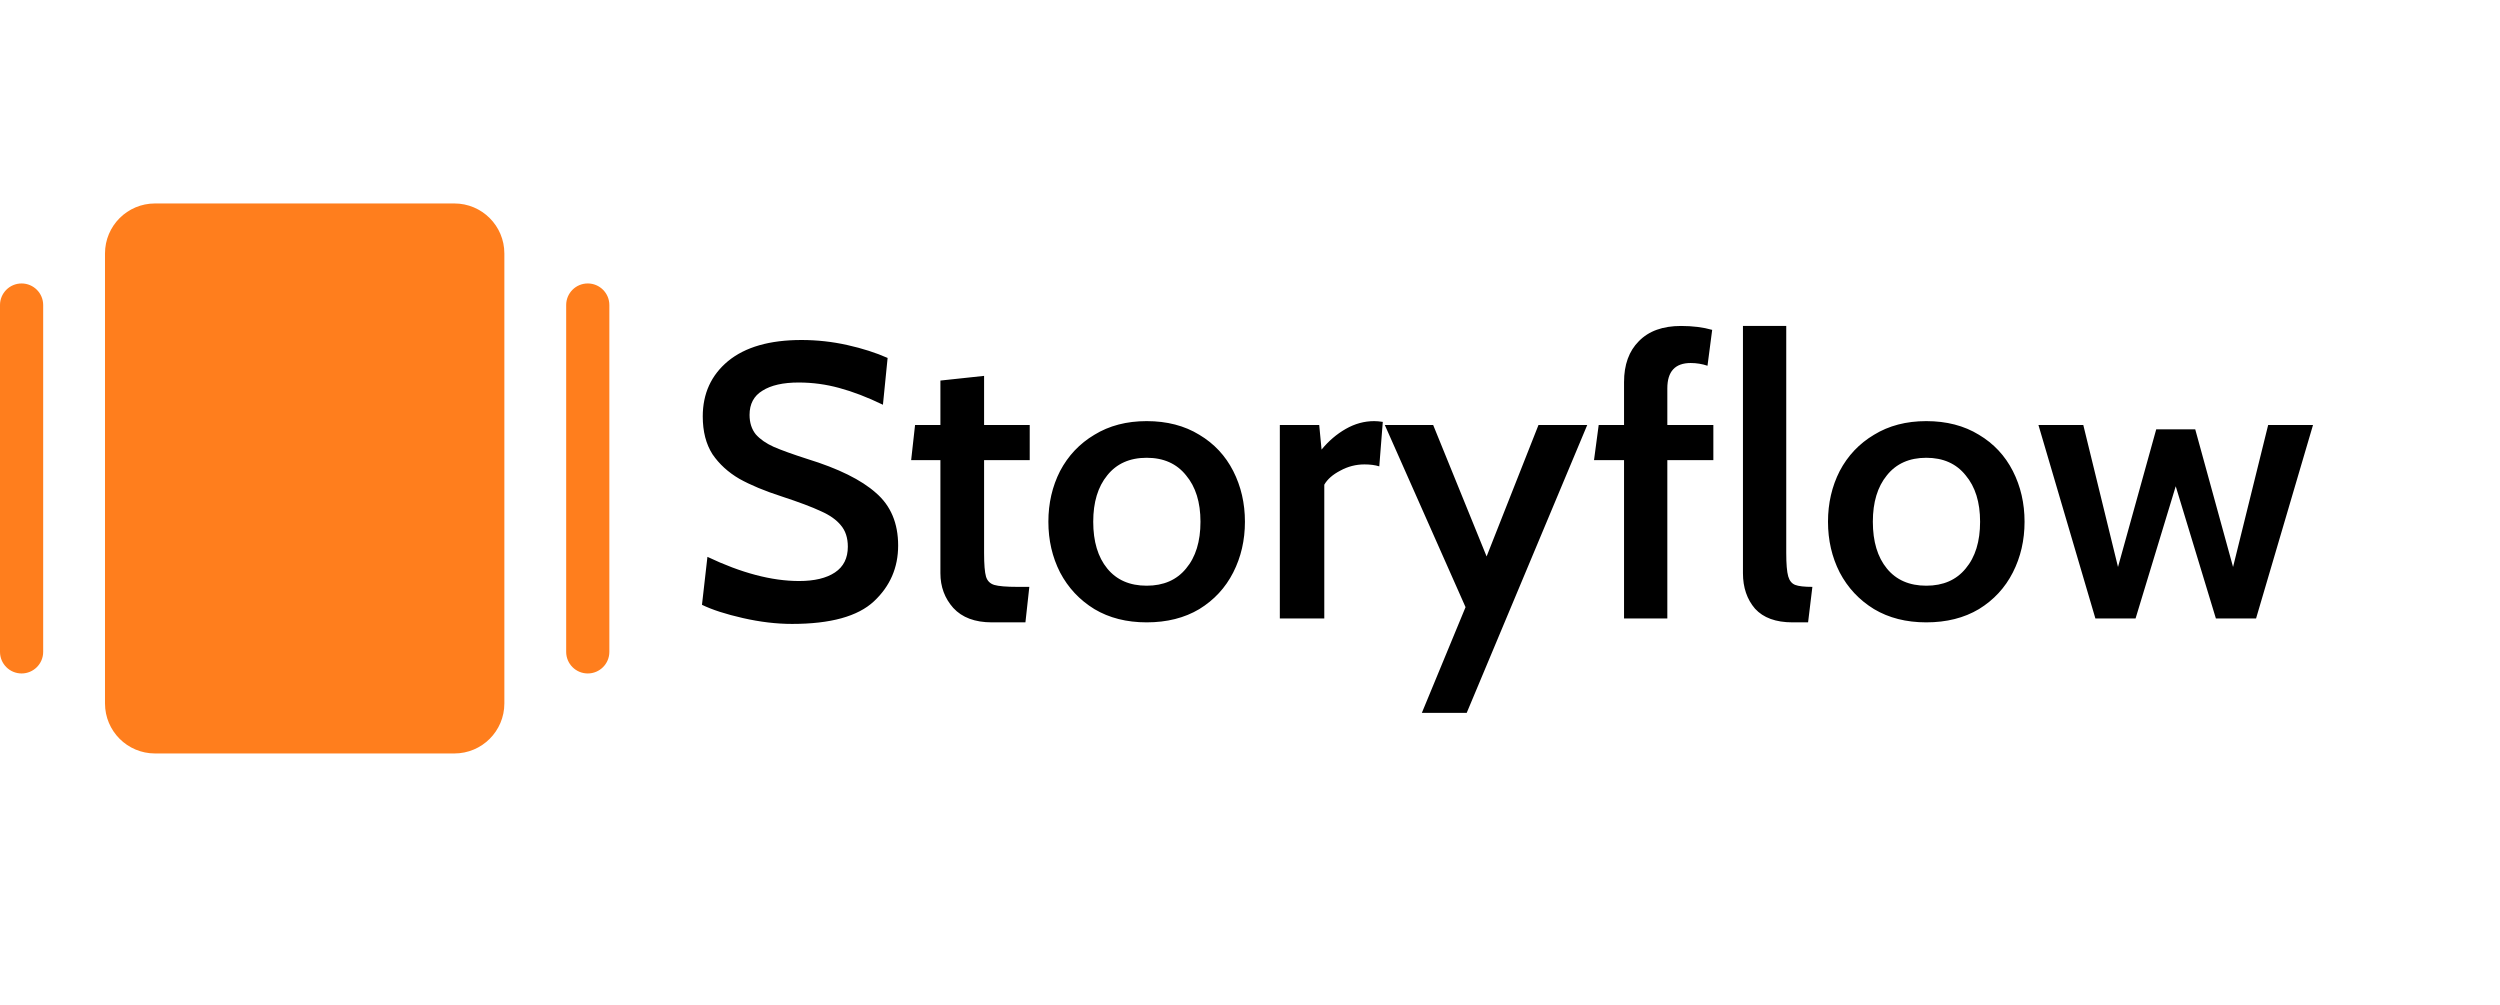
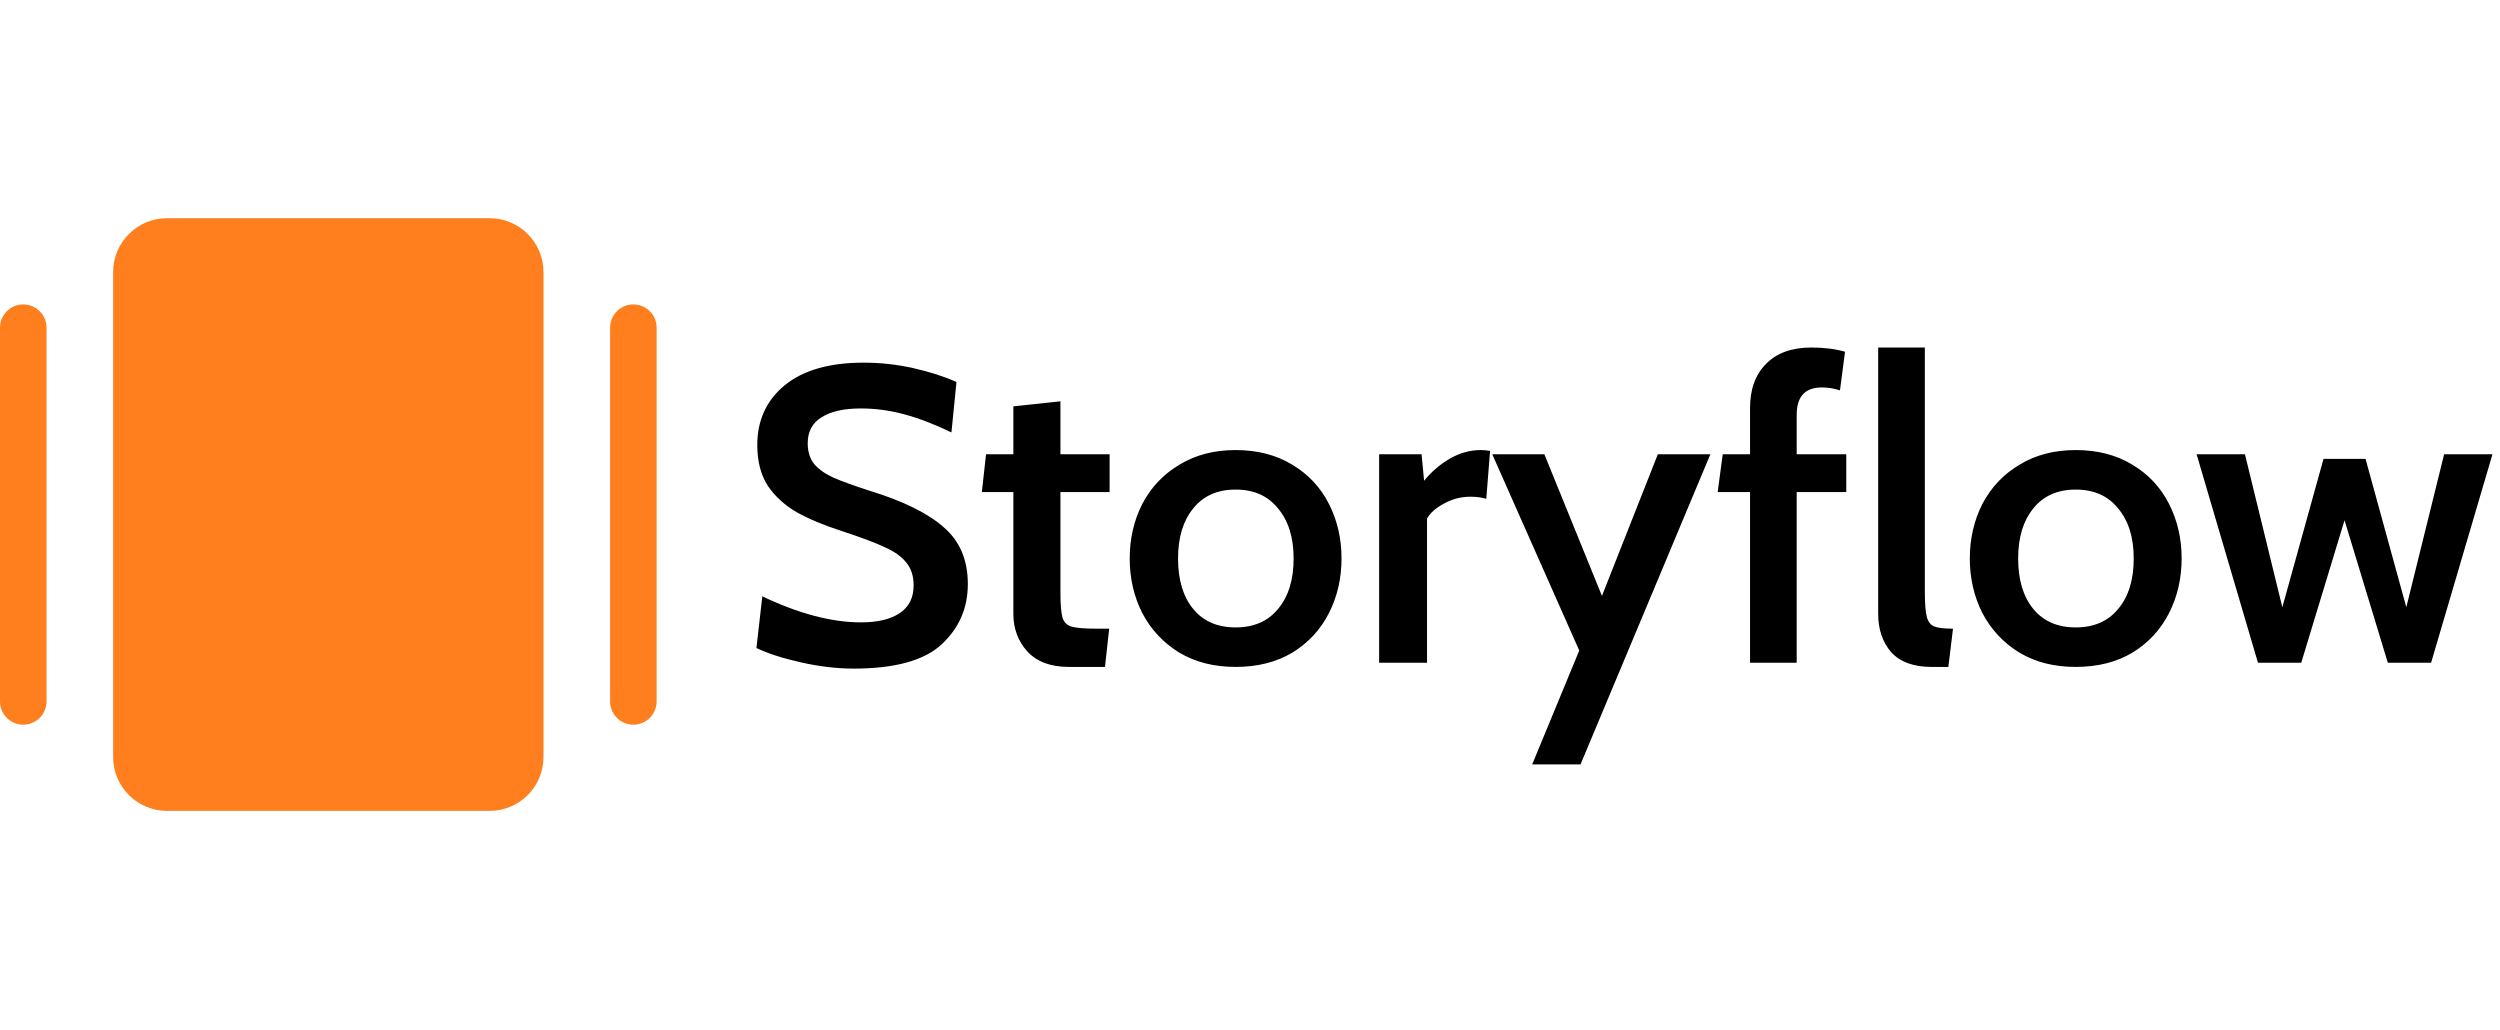
- <svg xmlns="http://www.w3.org/2000/svg" width="500" height="201" viewBox="0 0 500 201" fill="none">
-   <path d="M0 61.009C0 58.625 1.933 56.692 4.317 56.692V56.692C6.702 56.692 8.635 58.625 8.635 61.009V130.374C8.635 132.759 6.702 134.692 4.317 134.692V134.692C1.933 134.692 0 132.759 0 130.374V61.009Z" fill="#FF7E1D" />
-   <path d="M113.235 61.009C113.235 58.624 115.168 56.691 117.553 56.691V56.691C119.937 56.691 121.87 58.624 121.87 61.009V130.374C121.87 132.759 119.937 134.692 117.553 134.692V134.692C115.168 134.692 113.235 132.759 113.235 130.374V61.009Z" fill="#FF7E1D" />
-   <path d="M100.872 50.692C100.872 45.169 96.394 40.692 90.872 40.692H30.999C25.476 40.692 20.999 45.169 20.999 50.692V140.692C20.999 146.215 25.476 150.692 30.999 150.692H90.872C96.394 150.692 100.872 146.215 100.872 140.692V50.692Z" fill="#FF7E1D" />
-   <path d="M158.413 124.784C155.293 124.784 152.017 124.394 148.585 123.614C145.153 122.834 142.423 121.95 140.395 120.962L141.487 111.368C148.247 114.592 154.357 116.204 159.817 116.204C162.885 116.204 165.277 115.632 166.993 114.488C168.709 113.344 169.567 111.628 169.567 109.34C169.567 107.572 169.099 106.142 168.163 105.05C167.279 103.958 165.953 103.022 164.185 102.242C162.417 101.41 159.791 100.422 156.307 99.278C152.927 98.186 150.119 97.016 147.883 95.768C145.647 94.468 143.853 92.83 142.501 90.854C141.201 88.826 140.551 86.304 140.551 83.288C140.551 78.712 142.241 75.02 145.621 72.212C149.053 69.404 153.941 68 160.285 68C163.405 68 166.473 68.338 169.489 69.014C172.505 69.69 175.183 70.548 177.523 71.588L176.587 80.948C173.467 79.44 170.555 78.322 167.851 77.594C165.199 76.866 162.495 76.502 159.739 76.502C156.619 76.502 154.201 77.048 152.485 78.14C150.769 79.18 149.911 80.792 149.911 82.976C149.911 84.536 150.327 85.836 151.159 86.876C152.043 87.864 153.239 88.696 154.747 89.372C156.307 90.048 158.543 90.854 161.455 91.79C167.695 93.714 172.271 95.976 175.183 98.576C178.147 101.124 179.629 104.634 179.629 109.106C179.629 113.526 178.017 117.244 174.793 120.26C171.569 123.276 166.109 124.784 158.413 124.784ZM198.377 124.472C194.997 124.472 192.423 123.51 190.655 121.586C188.939 119.662 188.081 117.348 188.081 114.644V92.024H182.231L183.011 85.004H188.081V76.112L196.817 75.176V85.004H205.943V92.024H196.817V110.588C196.817 112.876 196.947 114.462 197.207 115.346C197.467 116.178 198.013 116.724 198.845 116.984C199.729 117.244 201.289 117.374 203.525 117.374H205.865L205.085 124.472H198.377ZM229.331 124.472C225.327 124.472 221.843 123.588 218.879 121.82C215.915 120 213.627 117.556 212.015 114.488C210.455 111.42 209.675 108.04 209.675 104.348C209.675 100.656 210.455 97.276 212.015 94.208C213.627 91.14 215.915 88.722 218.879 86.954C221.843 85.134 225.327 84.224 229.331 84.224C233.387 84.224 236.897 85.134 239.861 86.954C242.825 88.722 245.087 91.14 246.647 94.208C248.207 97.276 248.987 100.656 248.987 104.348C248.987 108.04 248.207 111.42 246.647 114.488C245.087 117.556 242.825 120 239.861 121.82C236.897 123.588 233.387 124.472 229.331 124.472ZM229.331 117.14C232.711 117.14 235.337 115.996 237.209 113.708C239.133 111.42 240.095 108.3 240.095 104.348C240.095 100.448 239.133 97.354 237.209 95.066C235.337 92.726 232.711 91.556 229.331 91.556C225.951 91.556 223.325 92.726 221.453 95.066C219.581 97.354 218.645 100.448 218.645 104.348C218.645 108.3 219.581 111.42 221.453 113.708C223.325 115.996 225.951 117.14 229.331 117.14ZM255.966 85.004H263.844L264.312 89.918C265.716 88.202 267.328 86.824 269.148 85.784C270.968 84.744 272.866 84.224 274.842 84.224C275.362 84.224 275.934 84.276 276.558 84.38L275.856 93.272C275.024 93.012 274.036 92.882 272.892 92.882C271.176 92.882 269.564 93.298 268.056 94.13C266.548 94.91 265.482 95.846 264.858 96.938V123.692H255.966V85.004ZM293.109 121.43L276.963 85.004H286.635L297.321 111.29L307.695 85.004H317.445L293.343 142.568H284.373L293.109 121.43ZM324.808 92.024H318.802L319.738 85.004H324.808V76.424C324.808 72.94 325.796 70.21 327.772 68.234C329.748 66.206 332.556 65.192 336.196 65.192C338.536 65.192 340.616 65.452 342.436 65.972L341.5 73.148C340.408 72.784 339.29 72.602 338.146 72.602C335.026 72.602 333.466 74.292 333.466 77.672V85.004H342.67V92.024H333.466V123.692H324.808V92.024ZM358.497 124.472C355.169 124.472 352.673 123.562 351.009 121.742C349.397 119.87 348.591 117.504 348.591 114.644V65.192H357.249V110.588C357.249 112.772 357.379 114.332 357.639 115.268C357.899 116.152 358.367 116.724 359.043 116.984C359.719 117.244 360.863 117.374 362.475 117.374L361.617 124.472H358.497ZM385.255 124.472C381.251 124.472 377.767 123.588 374.803 121.82C371.839 120 369.551 117.556 367.939 114.488C366.379 111.42 365.599 108.04 365.599 104.348C365.599 100.656 366.379 97.276 367.939 94.208C369.551 91.14 371.839 88.722 374.803 86.954C377.767 85.134 381.251 84.224 385.255 84.224C389.311 84.224 392.821 85.134 395.785 86.954C398.749 88.722 401.011 91.14 402.571 94.208C404.131 97.276 404.911 100.656 404.911 104.348C404.911 108.04 404.131 111.42 402.571 114.488C401.011 117.556 398.749 120 395.785 121.82C392.821 123.588 389.311 124.472 385.255 124.472ZM385.255 117.14C388.635 117.14 391.261 115.996 393.133 113.708C395.057 111.42 396.019 108.3 396.019 104.348C396.019 100.448 395.057 97.354 393.133 95.066C391.261 92.726 388.635 91.556 385.255 91.556C381.875 91.556 379.249 92.726 377.377 95.066C375.505 97.354 374.569 100.448 374.569 104.348C374.569 108.3 375.505 111.42 377.377 113.708C379.249 115.996 381.875 117.14 385.255 117.14ZM407.689 85.004H416.659L423.601 113.396L431.245 85.862H439.045L446.611 113.396L453.631 85.004H462.601L451.213 123.692H443.179L435.145 97.25L427.111 123.692H419.077L407.689 85.004Z" fill="black" />
+ <svg xmlns="http://www.w3.org/2000/svg" width="464" height="191" viewBox="0 0 464 191" fill="none">
+   <path d="M0 60.818C0 58.433 1.933 56.5 4.317 56.5C6.702 56.5 8.635 58.433 8.635 60.818V130.183C8.635 132.567 6.702 134.5 4.317 134.5C1.933 134.5 0 132.567 0 130.183V60.818Z" fill="#FF7E1D" />
+   <path d="M113.235 60.817C113.235 58.433 115.168 56.5 117.553 56.5C119.937 56.5 121.87 58.433 121.87 60.817V130.182C121.87 132.567 119.937 134.5 117.553 134.5C115.168 134.5 113.235 132.567 113.235 130.182V60.817Z" fill="#FF7E1D" />
+   <path d="M100.872 50.5C100.872 44.977 96.394 40.5 90.872 40.5H30.999C25.476 40.5 20.999 44.977 20.999 50.5V140.5C20.999 146.023 25.476 150.5 30.999 150.5H90.872C96.394 150.5 100.872 146.023 100.872 140.5V50.5Z" fill="#FF7E1D" />
+   <path d="M158.413 124.092C155.293 124.092 152.017 123.702 148.585 122.922C145.153 122.142 142.423 121.258 140.395 120.27L141.487 110.676C148.247 113.9 154.357 115.512 159.817 115.512C162.885 115.512 165.277 114.94 166.993 113.796C168.709 112.652 169.567 110.936 169.567 108.648C169.567 106.88 169.099 105.45 168.163 104.358C167.279 103.266 165.953 102.33 164.185 101.55C162.417 100.718 159.791 99.73 156.307 98.586C152.927 97.494 150.119 96.324 147.883 95.076C145.647 93.776 143.853 92.138 142.501 90.162C141.201 88.134 140.551 85.612 140.551 82.596C140.551 78.02 142.241 74.328 145.621 71.52C149.053 68.712 153.941 67.308 160.285 67.308C163.405 67.308 166.473 67.646 169.489 68.322C172.505 68.998 175.183 69.856 177.523 70.896L176.587 80.256C173.467 78.748 170.555 77.63 167.851 76.902C165.199 76.174 162.495 75.81 159.739 75.81C156.619 75.81 154.201 76.356 152.485 77.448C150.769 78.488 149.911 80.1 149.911 82.284C149.911 83.844 150.327 85.144 151.159 86.184C152.043 87.172 153.239 88.004 154.747 88.68C156.307 89.356 158.543 90.162 161.455 91.098C167.695 93.022 172.271 95.284 175.183 97.884C178.147 100.432 179.629 103.942 179.629 108.414C179.629 112.834 178.017 116.552 174.793 119.568C171.569 122.584 166.109 124.092 158.413 124.092ZM198.377 123.78C194.997 123.78 192.423 122.818 190.655 120.894C188.939 118.97 188.081 116.656 188.081 113.952V91.332H182.231L183.011 84.312H188.081V75.42L196.817 74.484V84.312H205.943V91.332H196.817V109.896C196.817 112.184 196.947 113.77 197.207 114.654C197.467 115.486 198.013 116.032 198.845 116.292C199.729 116.552 201.289 116.682 203.525 116.682H205.865L205.085 123.78H198.377ZM229.331 123.78C225.327 123.78 221.843 122.896 218.879 121.128C215.915 119.308 213.627 116.864 212.015 113.796C210.455 110.728 209.675 107.348 209.675 103.656C209.675 99.964 210.455 96.584 212.015 93.516C213.627 90.448 215.915 88.03 218.879 86.262C221.843 84.442 225.327 83.532 229.331 83.532C233.387 83.532 236.897 84.442 239.861 86.262C242.825 88.03 245.087 90.448 246.647 93.516C248.207 96.584 248.987 99.964 248.987 103.656C248.987 107.348 248.207 110.728 246.647 113.796C245.087 116.864 242.825 119.308 239.861 121.128C236.897 122.896 233.387 123.78 229.331 123.78ZM229.331 116.448C232.711 116.448 235.337 115.304 237.209 113.016C239.133 110.728 240.095 107.608 240.095 103.656C240.095 99.756 239.133 96.662 237.209 94.374C235.337 92.034 232.711 90.864 229.331 90.864C225.951 90.864 223.325 92.034 221.453 94.374C219.581 96.662 218.645 99.756 218.645 103.656C218.645 107.608 219.581 110.728 221.453 113.016C223.325 115.304 225.951 116.448 229.331 116.448ZM255.966 84.312H263.844L264.312 89.226C265.716 87.51 267.328 86.132 269.148 85.092C270.968 84.052 272.866 83.532 274.842 83.532C275.362 83.532 275.934 83.584 276.558 83.688L275.856 92.58C275.024 92.32 274.036 92.19 272.892 92.19C271.176 92.19 269.564 92.606 268.056 93.438C266.548 94.218 265.482 95.154 264.858 96.246V123H255.966V84.312ZM293.109 120.738L276.963 84.312H286.635L297.321 110.598L307.695 84.312H317.445L293.343 141.876H284.373L293.109 120.738ZM324.808 91.332H318.802L319.738 84.312H324.808V75.732C324.808 72.248 325.796 69.518 327.772 67.542C329.748 65.514 332.556 64.5 336.196 64.5C338.536 64.5 340.616 64.76 342.436 65.28L341.5 72.456C340.408 72.092 339.29 71.91 338.146 71.91C335.026 71.91 333.466 73.6 333.466 76.98V84.312H342.67V91.332H333.466V123H324.808V91.332ZM358.497 123.78C355.169 123.78 352.673 122.87 351.009 121.05C349.397 119.178 348.591 116.812 348.591 113.952V64.5H357.249V109.896C357.249 112.08 357.379 113.64 357.639 114.576C357.899 115.46 358.367 116.032 359.043 116.292C359.719 116.552 360.863 116.682 362.475 116.682L361.617 123.78H358.497ZM385.255 123.78C381.251 123.78 377.767 122.896 374.803 121.128C371.839 119.308 369.551 116.864 367.939 113.796C366.379 110.728 365.599 107.348 365.599 103.656C365.599 99.964 366.379 96.584 367.939 93.516C369.551 90.448 371.839 88.03 374.803 86.262C377.767 84.442 381.251 83.532 385.255 83.532C389.311 83.532 392.821 84.442 395.785 86.262C398.749 88.03 401.011 90.448 402.571 93.516C404.131 96.584 404.911 99.964 404.911 103.656C404.911 107.348 404.131 110.728 402.571 113.796C401.011 116.864 398.749 119.308 395.785 121.128C392.821 122.896 389.311 123.78 385.255 123.78ZM385.255 116.448C388.635 116.448 391.261 115.304 393.133 113.016C395.057 110.728 396.019 107.608 396.019 103.656C396.019 99.756 395.057 96.662 393.133 94.374C391.261 92.034 388.635 90.864 385.255 90.864C381.875 90.864 379.249 92.034 377.377 94.374C375.505 96.662 374.569 99.756 374.569 103.656C374.569 107.608 375.505 110.728 377.377 113.016C379.249 115.304 381.875 116.448 385.255 116.448ZM407.689 84.312H416.659L423.601 112.704L431.245 85.17H439.045L446.611 112.704L453.631 84.312H462.601L451.213 123H443.179L435.145 96.558L427.111 123H419.077L407.689 84.312Z" fill="black" />
</svg>
